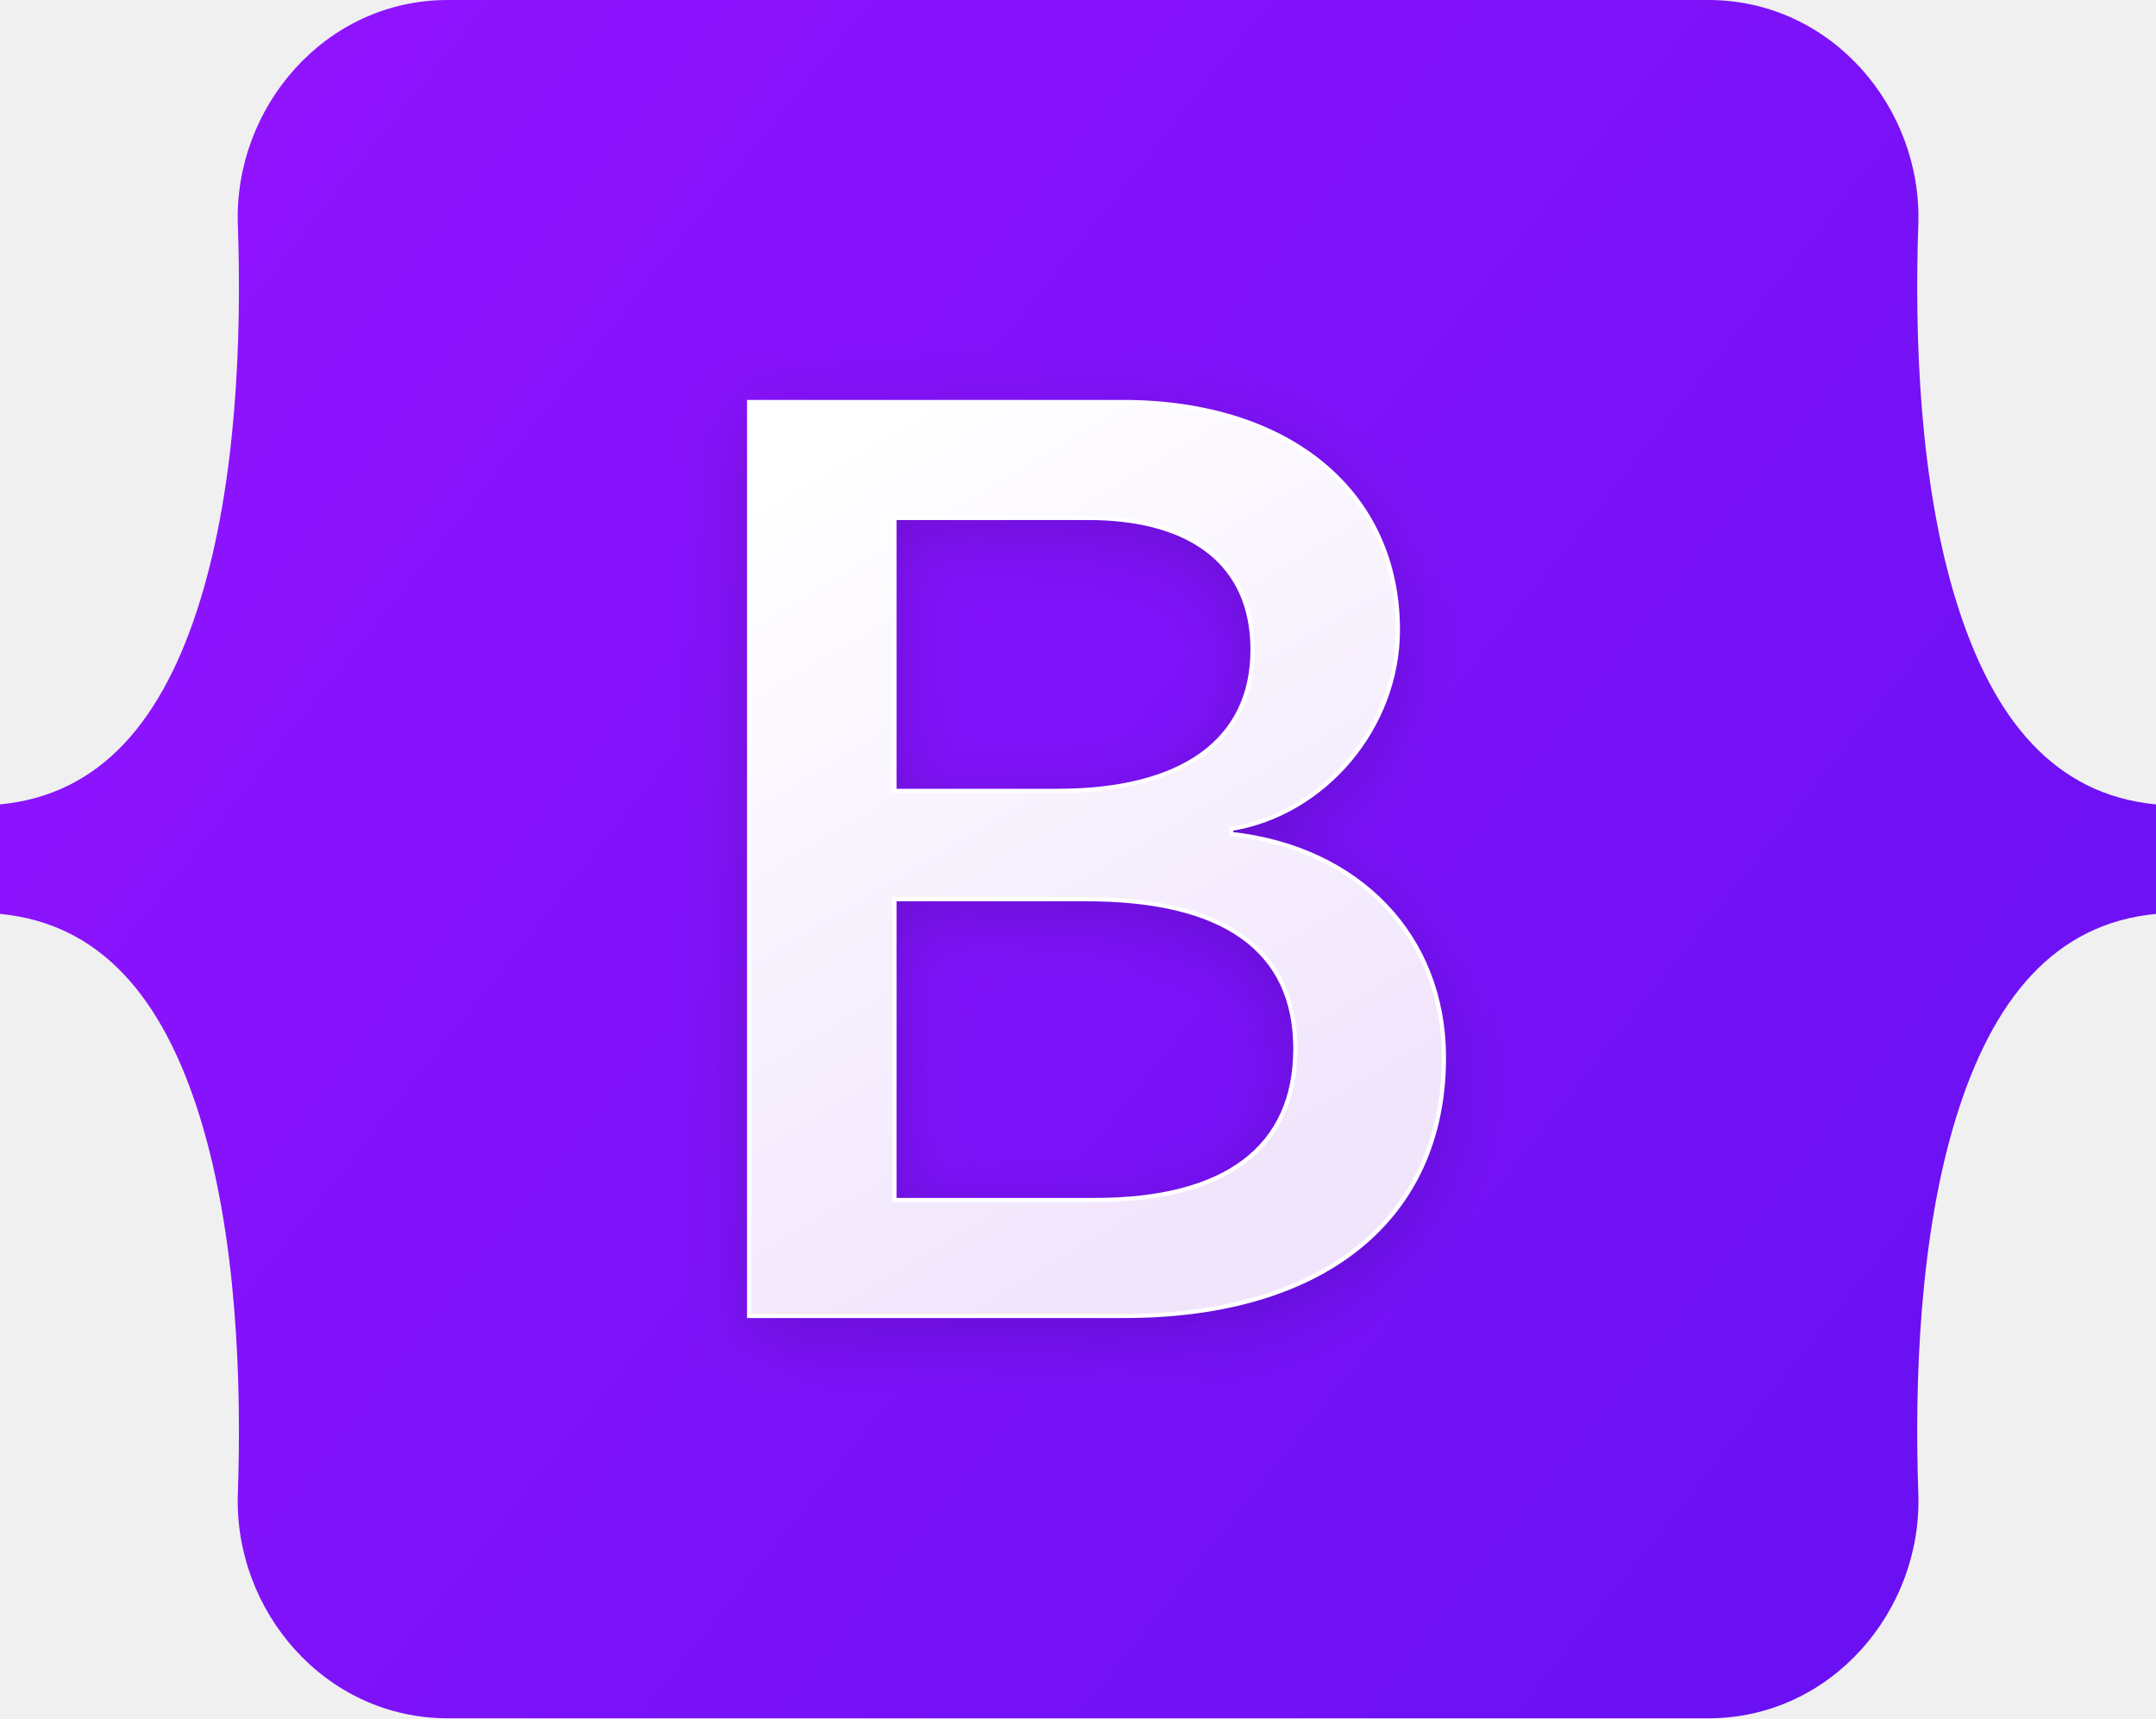
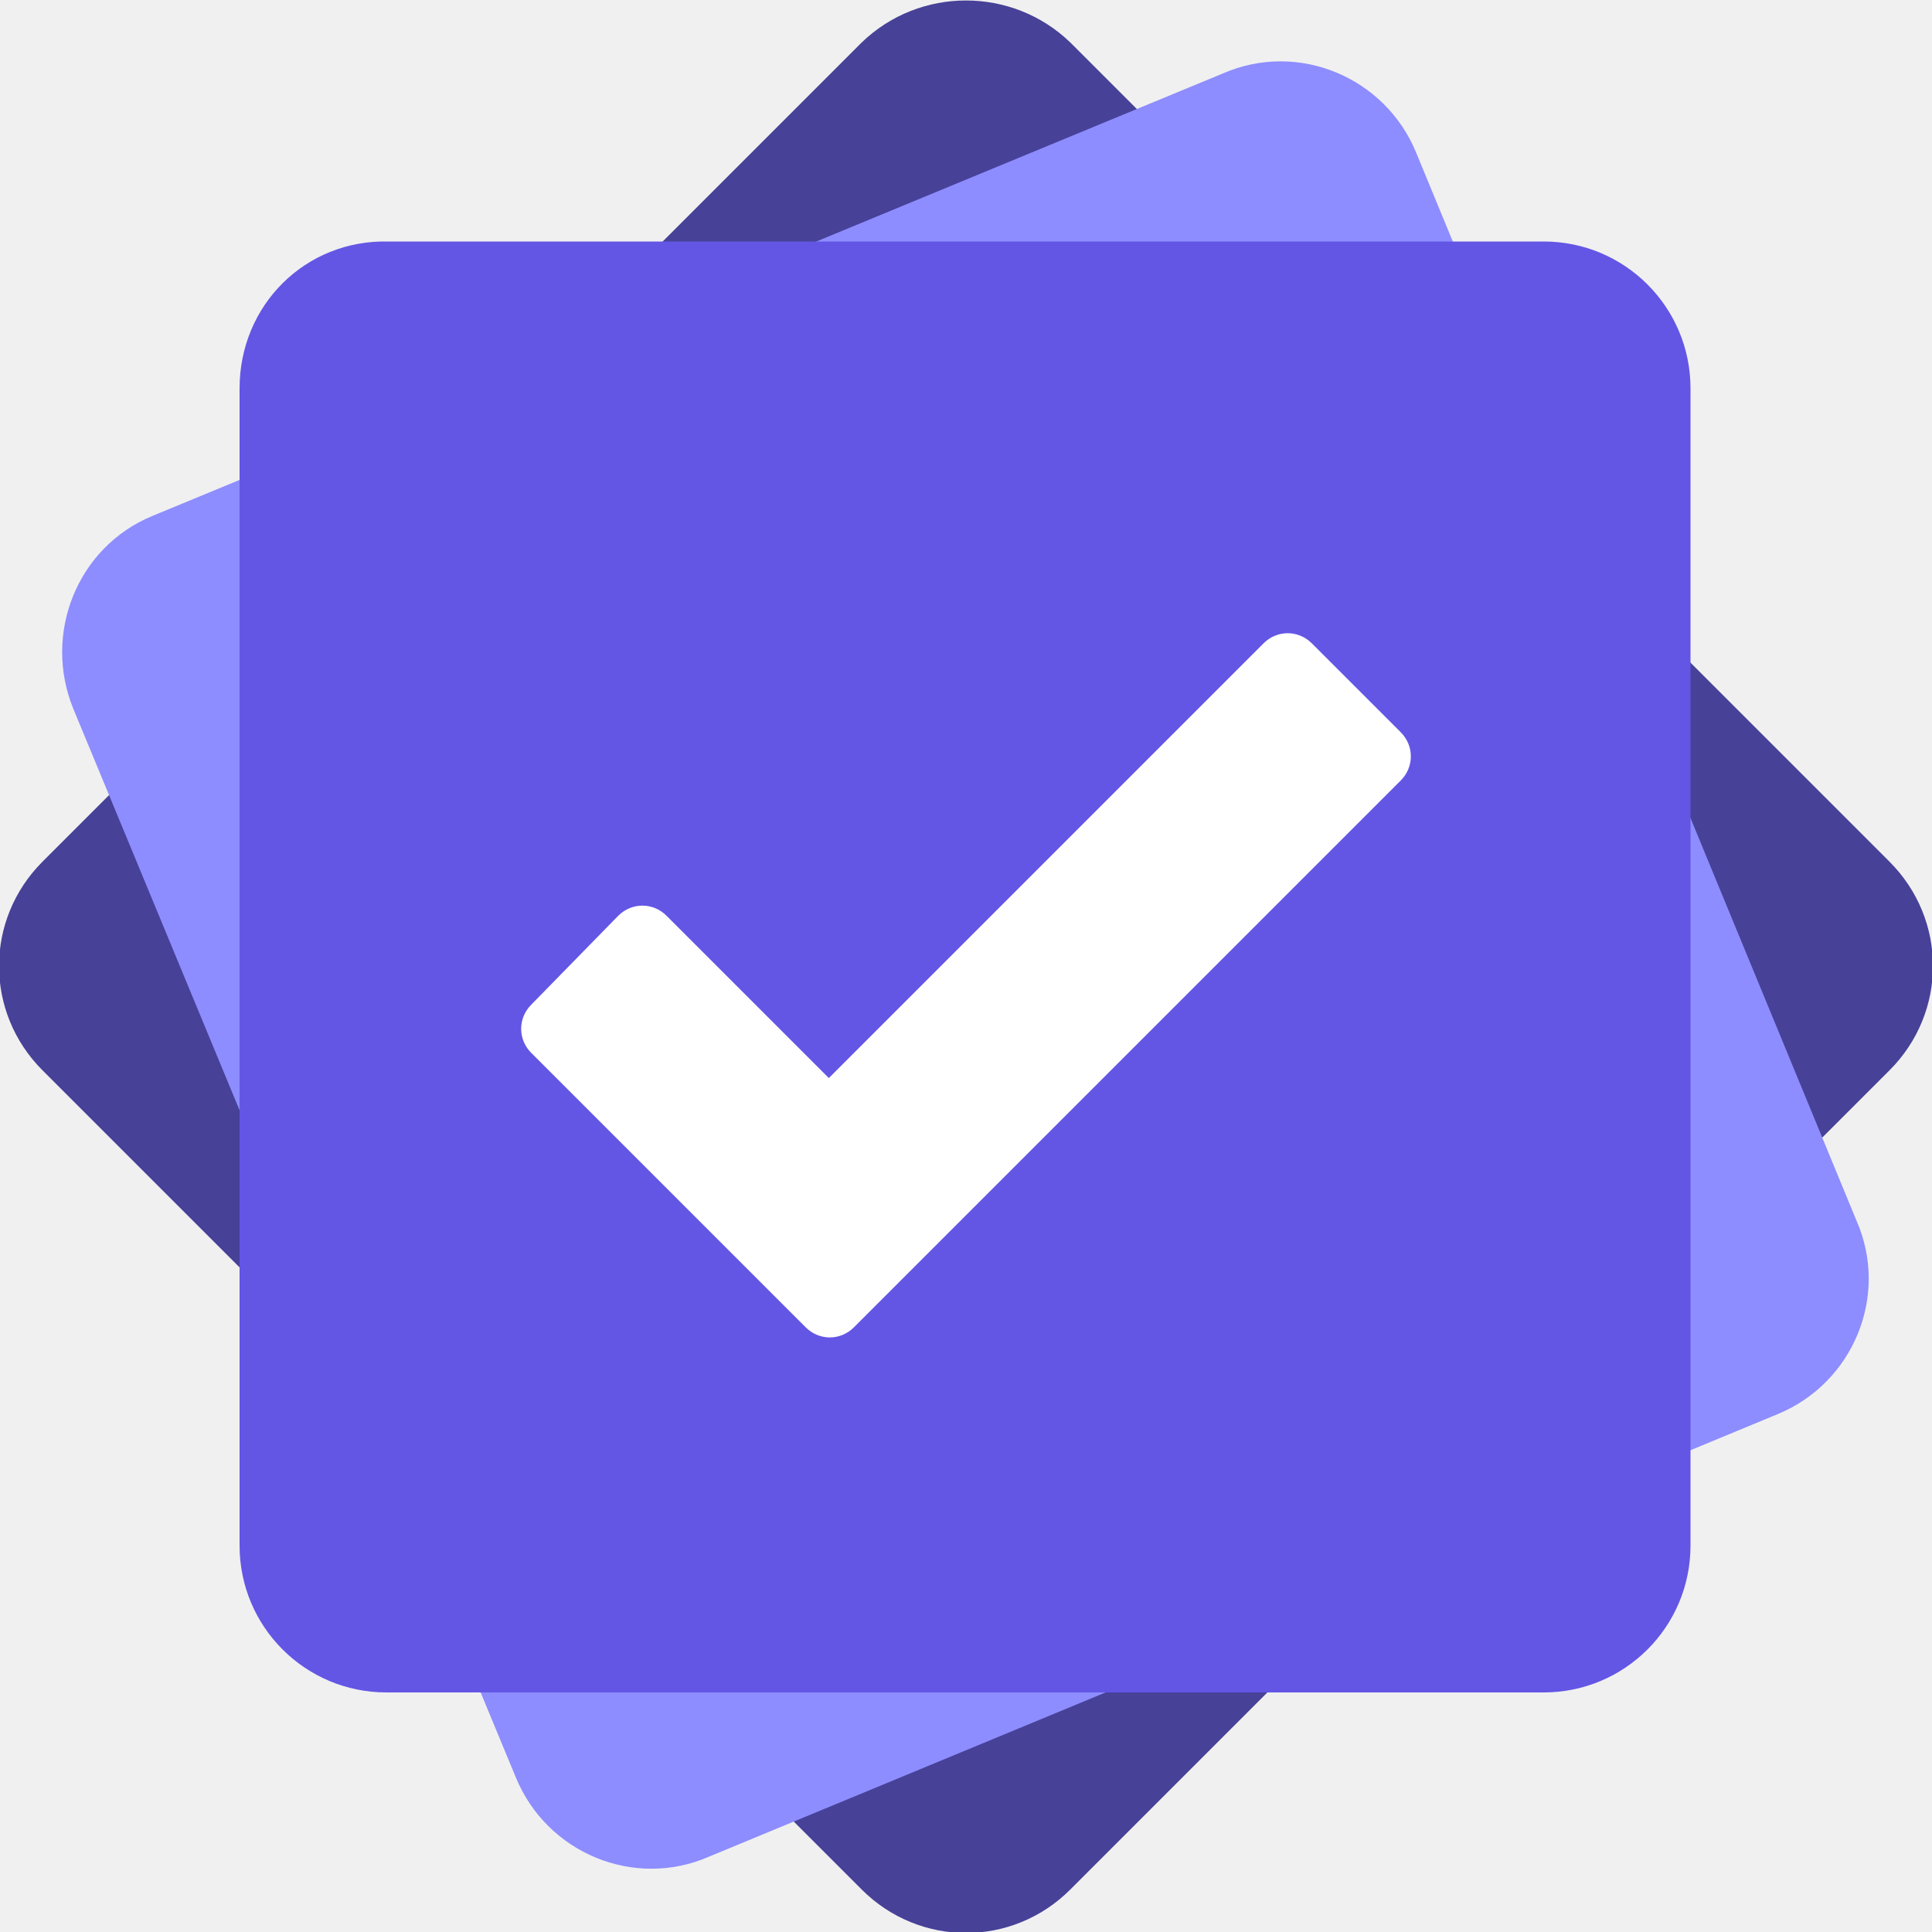
- <svg xmlns="http://www.w3.org/2000/svg" width="512" height="408">
-   <defs>
-     <linearGradient id="bs-logo-a" x1="76.079" x2="523.48" y1="10.798" y2="365.945" gradientUnits="userSpaceOnUse">
-       <stop stop-color="#9013fe" />
-       <stop offset="1" stop-color="#6610f2" />
-     </linearGradient>
-     <linearGradient id="bs-logo-b" x1="193.508" x2="293.514" y1="109.74" y2="278.872" gradientUnits="userSpaceOnUse">
-       <stop stop-color="#fff" />
-       <stop offset="1" stop-color="#f1e5fc" />
-     </linearGradient>
-     <filter id="bs-logo-c" width="197" height="249" x="161.901" y="83.457" color-interpolation-filters="sRGB" filterUnits="userSpaceOnUse">
-       <feFlood flood-opacity="0" result="BackgroundImageFix" />
-       <feColorMatrix in="SourceAlpha" values="0 0 0 0 0 0 0 0 0 0 0 0 0 0 0 0 0 0 127 0" />
-       <feOffset dy="4" />
-       <feGaussianBlur stdDeviation="8" />
-       <feColorMatrix values="0 0 0 0 0 0 0 0 0 0 0 0 0 0 0 0 0 0 0.15 0" />
-       <feBlend in2="BackgroundImageFix" result="effect1_dropShadow" />
-       <feBlend in="SourceGraphic" in2="effect1_dropShadow" result="shape" />
-     </filter>
-   </defs>
-   <path fill="url(#bs-logo-a)" d="M56.481 53.32C55.515 25.58 77.128 0 106.342 0h299.353c29.214 0 50.827 25.58 49.861 53.32-.928 26.647.277 61.165 8.964 89.31 8.715 28.232 23.411 46.077 47.48 48.37v26c-24.069 2.293-38.765 20.138-47.48 48.37-8.687 28.145-9.892 62.663-8.964 89.311.966 27.739-20.647 53.319-49.861 53.319H106.342c-29.214 0-50.827-25.58-49.86-53.319.927-26.648-.278-61.166-8.966-89.311C38.802 237.138 24.07 219.293 0 217v-26c24.069-2.293 38.802-20.138 47.516-48.37 8.688-28.145 9.893-62.663 8.965-89.31z" />
-   <path fill="url(#bs-logo-b)" filter="url(#bs-logo-c)" stroke="#fff" d="M267.103 312.457c47.297 0 75.798-23.158 75.798-61.355 0-28.873-20.336-49.776-50.532-53.085v-1.203c22.185-3.609 39.594-24.211 39.594-47.219 0-32.783-25.882-54.138-65.322-54.138h-88.74v217h89.202zm-54.692-189.48h45.911c24.958 0 39.131 11.128 39.131 31.279 0 21.505-16.484 33.535-46.372 33.535h-38.67v-64.814zm0 161.961v-71.431h45.602c32.661 0 49.608 12.03 49.608 35.49 0 23.459-16.484 35.941-47.605 35.941h-47.605z" />
+ <svg xmlns="http://www.w3.org/2000/svg" version="1.1" id="Layer_1" x="0px" y="0px" viewBox="0 0 100 100" style="enable-background:new 0 0 100 100;" xml:space="preserve">
+   <style type="text/css">
+ 	.st0{fill:#474198;}
+ 	.st1{fill:#8D8DFF;}
+ 	.st2{fill:#6356E5;}
+ 	.st3{fill:#FFFFFF;}
+ </style>
+   <g>
+     <path class="st0" d="M44.6,2.2L2.2,44.6c-3,3-3,7.8,0,10.8l42.4,42.4c3,3,7.8,3,10.8,0l42.4-42.4c3-3,3-7.8,0-10.8L55.4,2.2   C52.4-0.7,47.6-0.7,44.6,2.2z" />
+     <path class="st1" d="M3.8,36.7l22.9,55.3c1.6,3.9,6.1,5.8,10,4.1l55.3-22.9c3.9-1.6,5.8-6.1,4.1-10L73.3,7.9   c-1.6-3.9-6.1-5.8-10-4.1L7.9,26.7C4,28.3,2.2,32.8,3.8,36.7z" />
+     <path class="st2" d="M12.4,20.1v59.9c0,4.2,3.4,7.6,7.6,7.6h59.9c4.2,0,7.6-3.4,7.6-7.6V20.1c0-4.2-3.4-7.6-7.6-7.6H20.1   C15.8,12.4,12.4,15.8,12.4,20.1z" />
+     <path class="st3" d="M72.5,37.9l-4.6-4.6c-0.7-0.7-1.8-0.7-2.5,0L42.9,55.8l-8.4-8.4c-0.7-0.7-1.8-0.7-2.5,0L27.5,52   c-0.7,0.7-0.7,1.8,0,2.5l9.6,9.6l0,0l4.6,4.6c0.7,0.7,1.8,0.7,2.5,0l28.3-28.3C73.2,39.7,73.2,38.6,72.5,37.9z" />
+   </g>
</svg>
